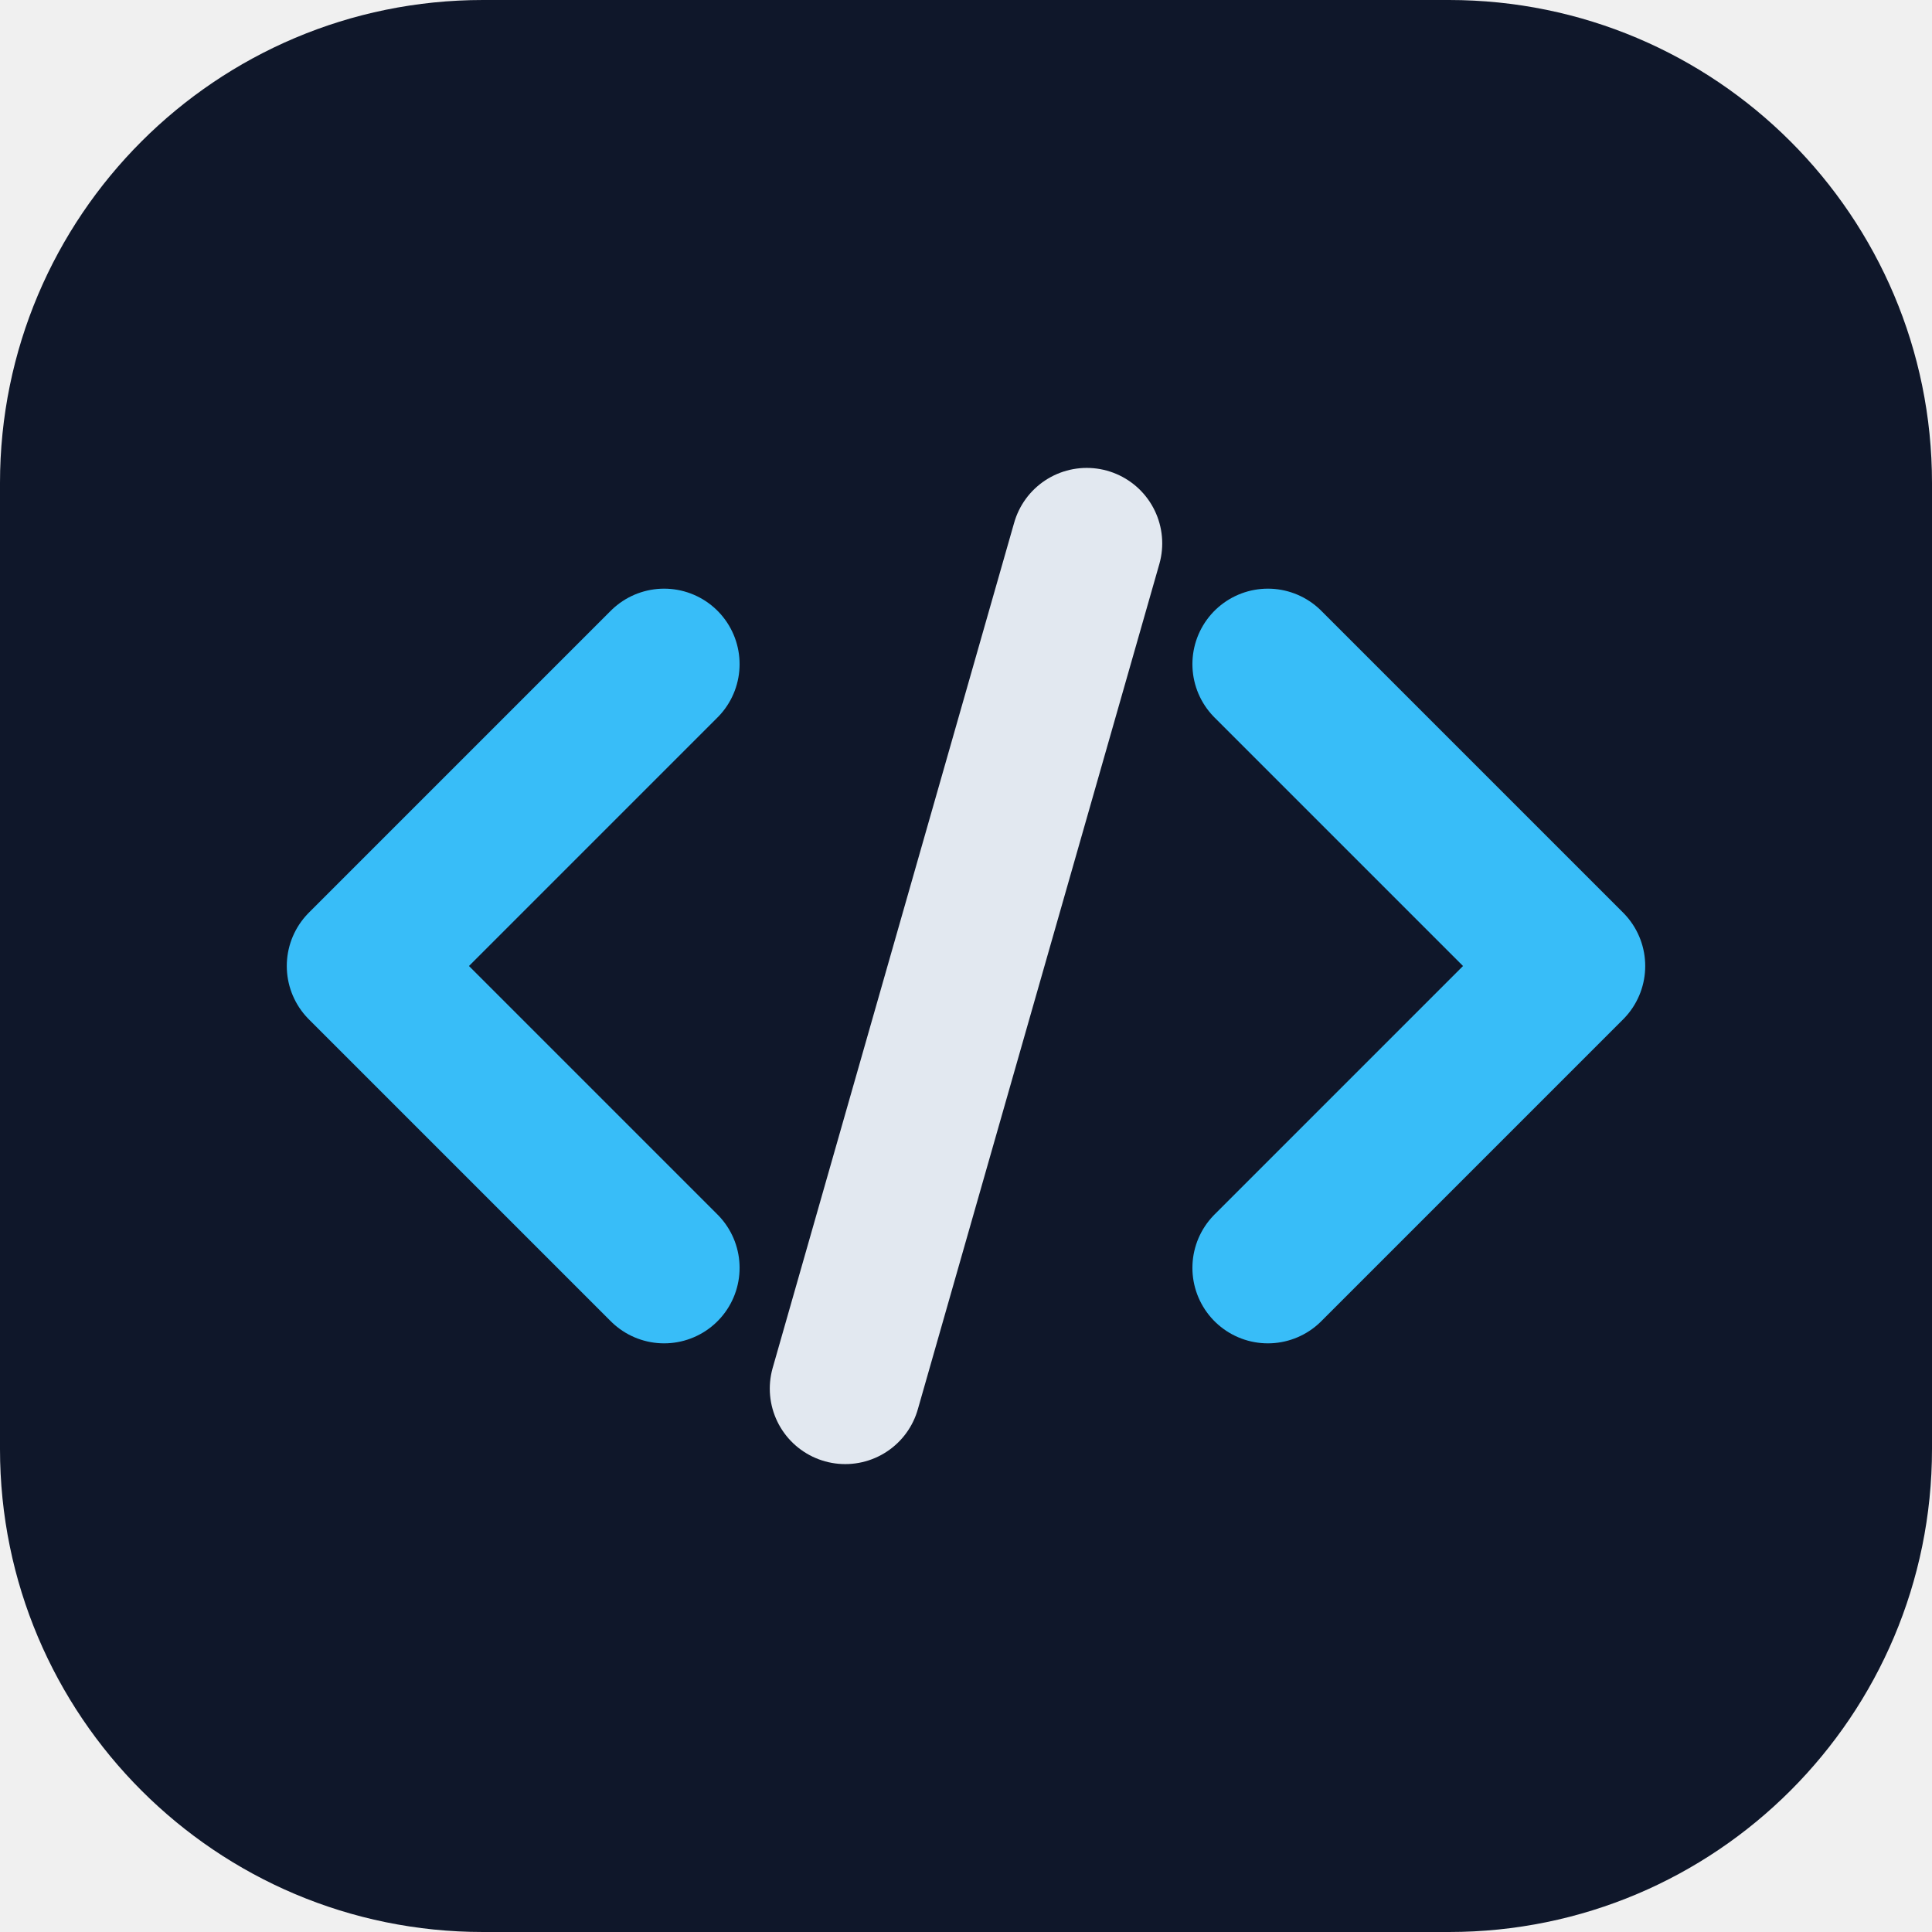
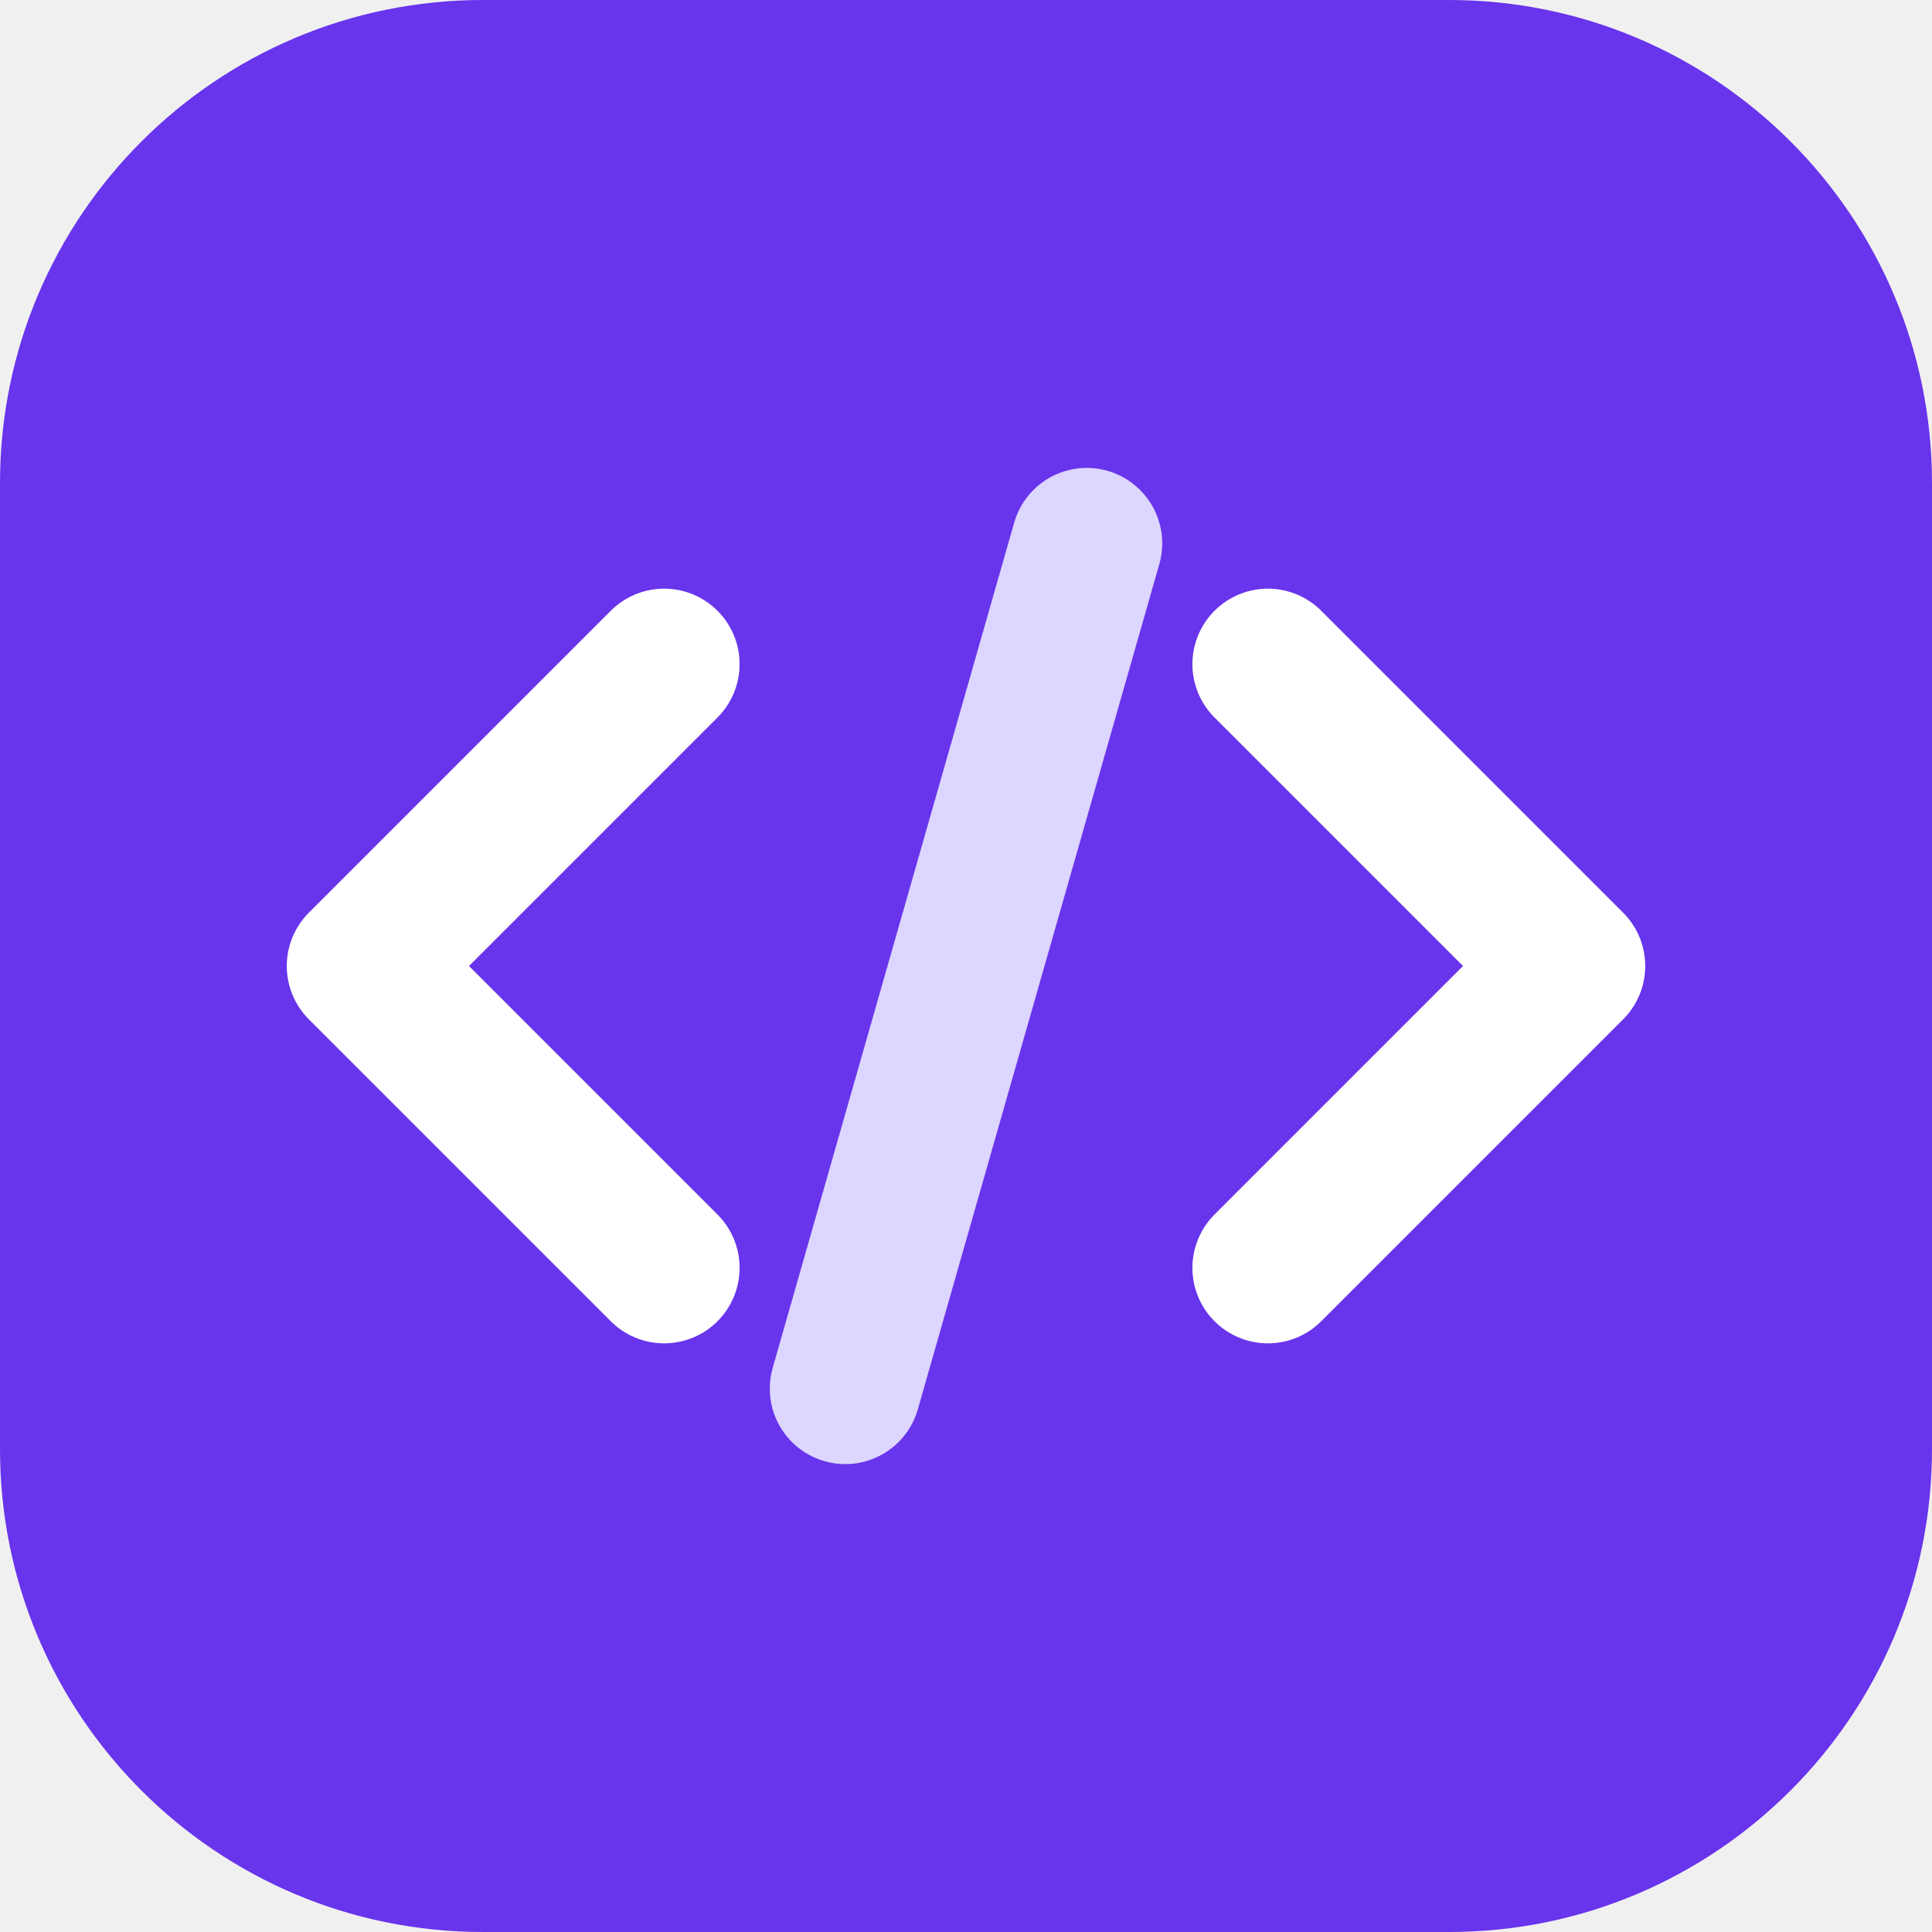
<svg xmlns="http://www.w3.org/2000/svg" viewBox="0 0 32 32" fill="none">
-   <rect width="32" height="32" rx="8" fill="#0f172a" />
-   <path d="M11 11L6 16L11 21" stroke="#38bdf8" stroke-width="2.5" stroke-linecap="round" stroke-linejoin="round" />
-   <path d="M21 11L26 16L21 21" stroke="#38bdf8" stroke-width="2.5" stroke-linecap="round" stroke-linejoin="round" />
-   <path d="M18 9L14 23" stroke="#e2e8f0" stroke-width="2.5" stroke-linecap="round" />
+   <rect width="32" height="32" rx="8" fill="#6834ec" />
+   <path d="M11 11L6 16L11 21" stroke="#ffffff" stroke-width="2.5" stroke-linecap="round" stroke-linejoin="round" />
+   <path d="M21 11L26 16L21 21" stroke="#ffffff" stroke-width="2.5" stroke-linecap="round" stroke-linejoin="round" />
+   <path d="M18 9L14 23" stroke="#ddd6fe" stroke-width="2.5" stroke-linecap="round" />
</svg>
